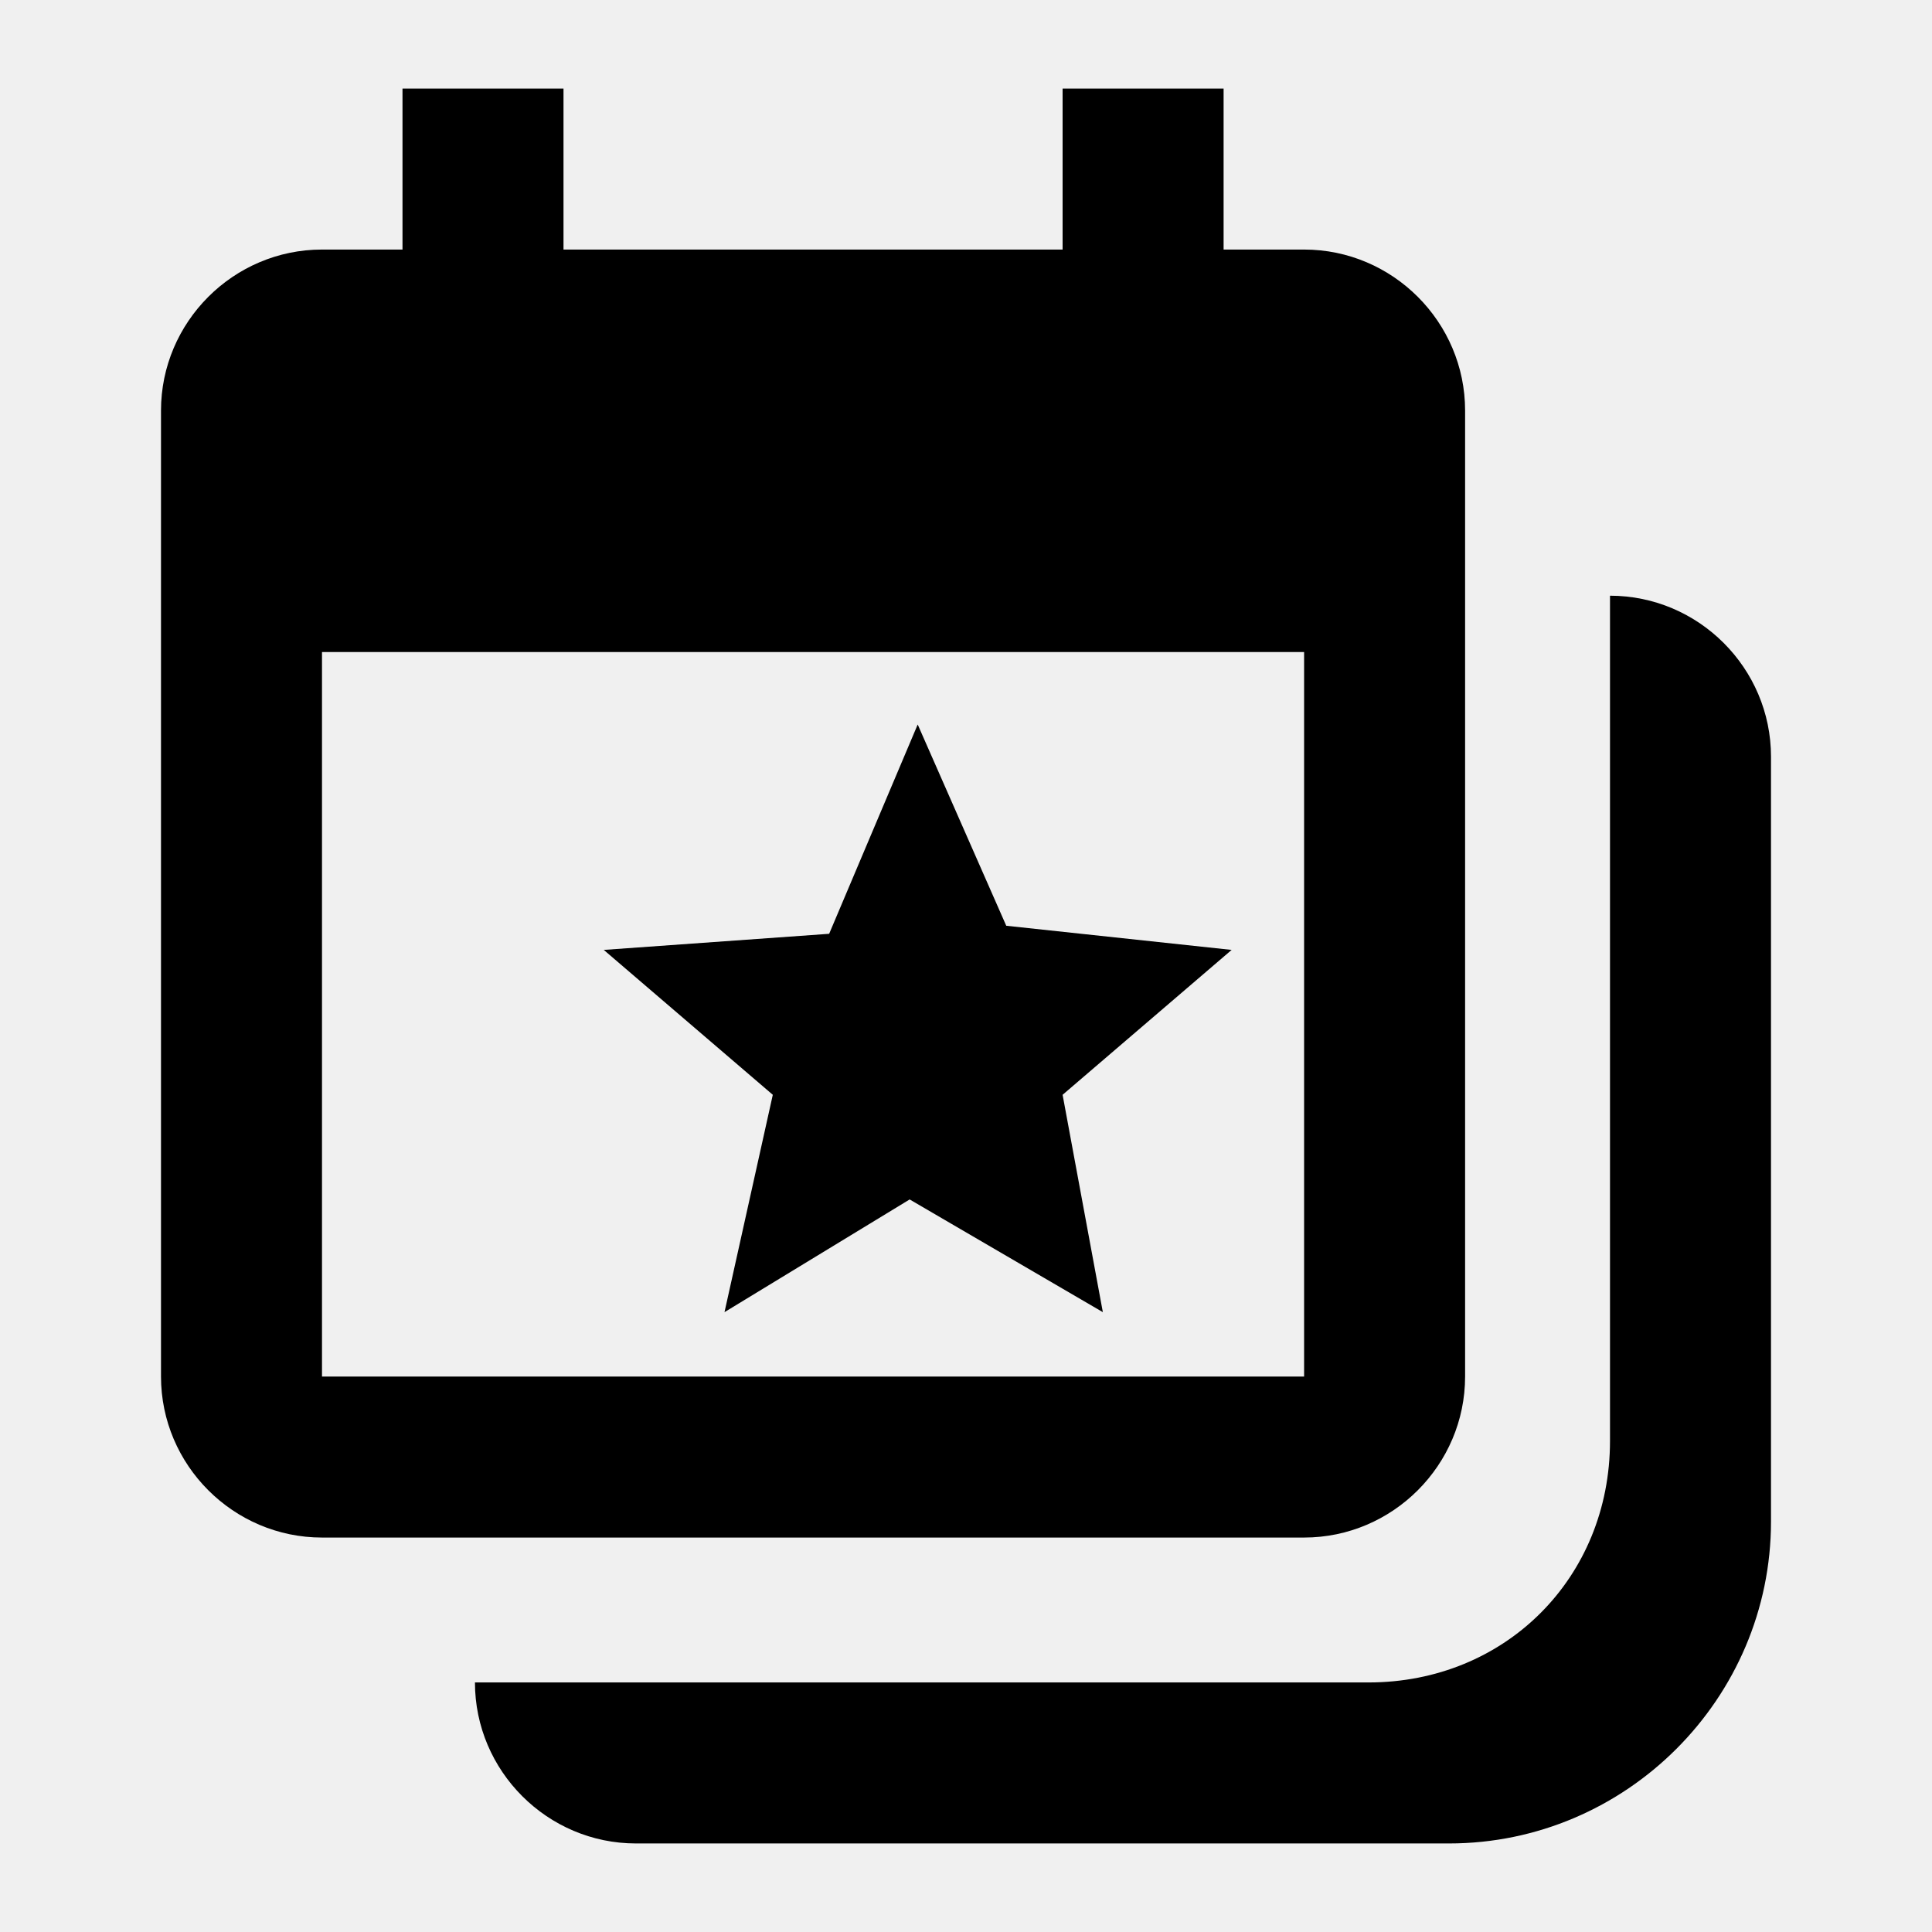
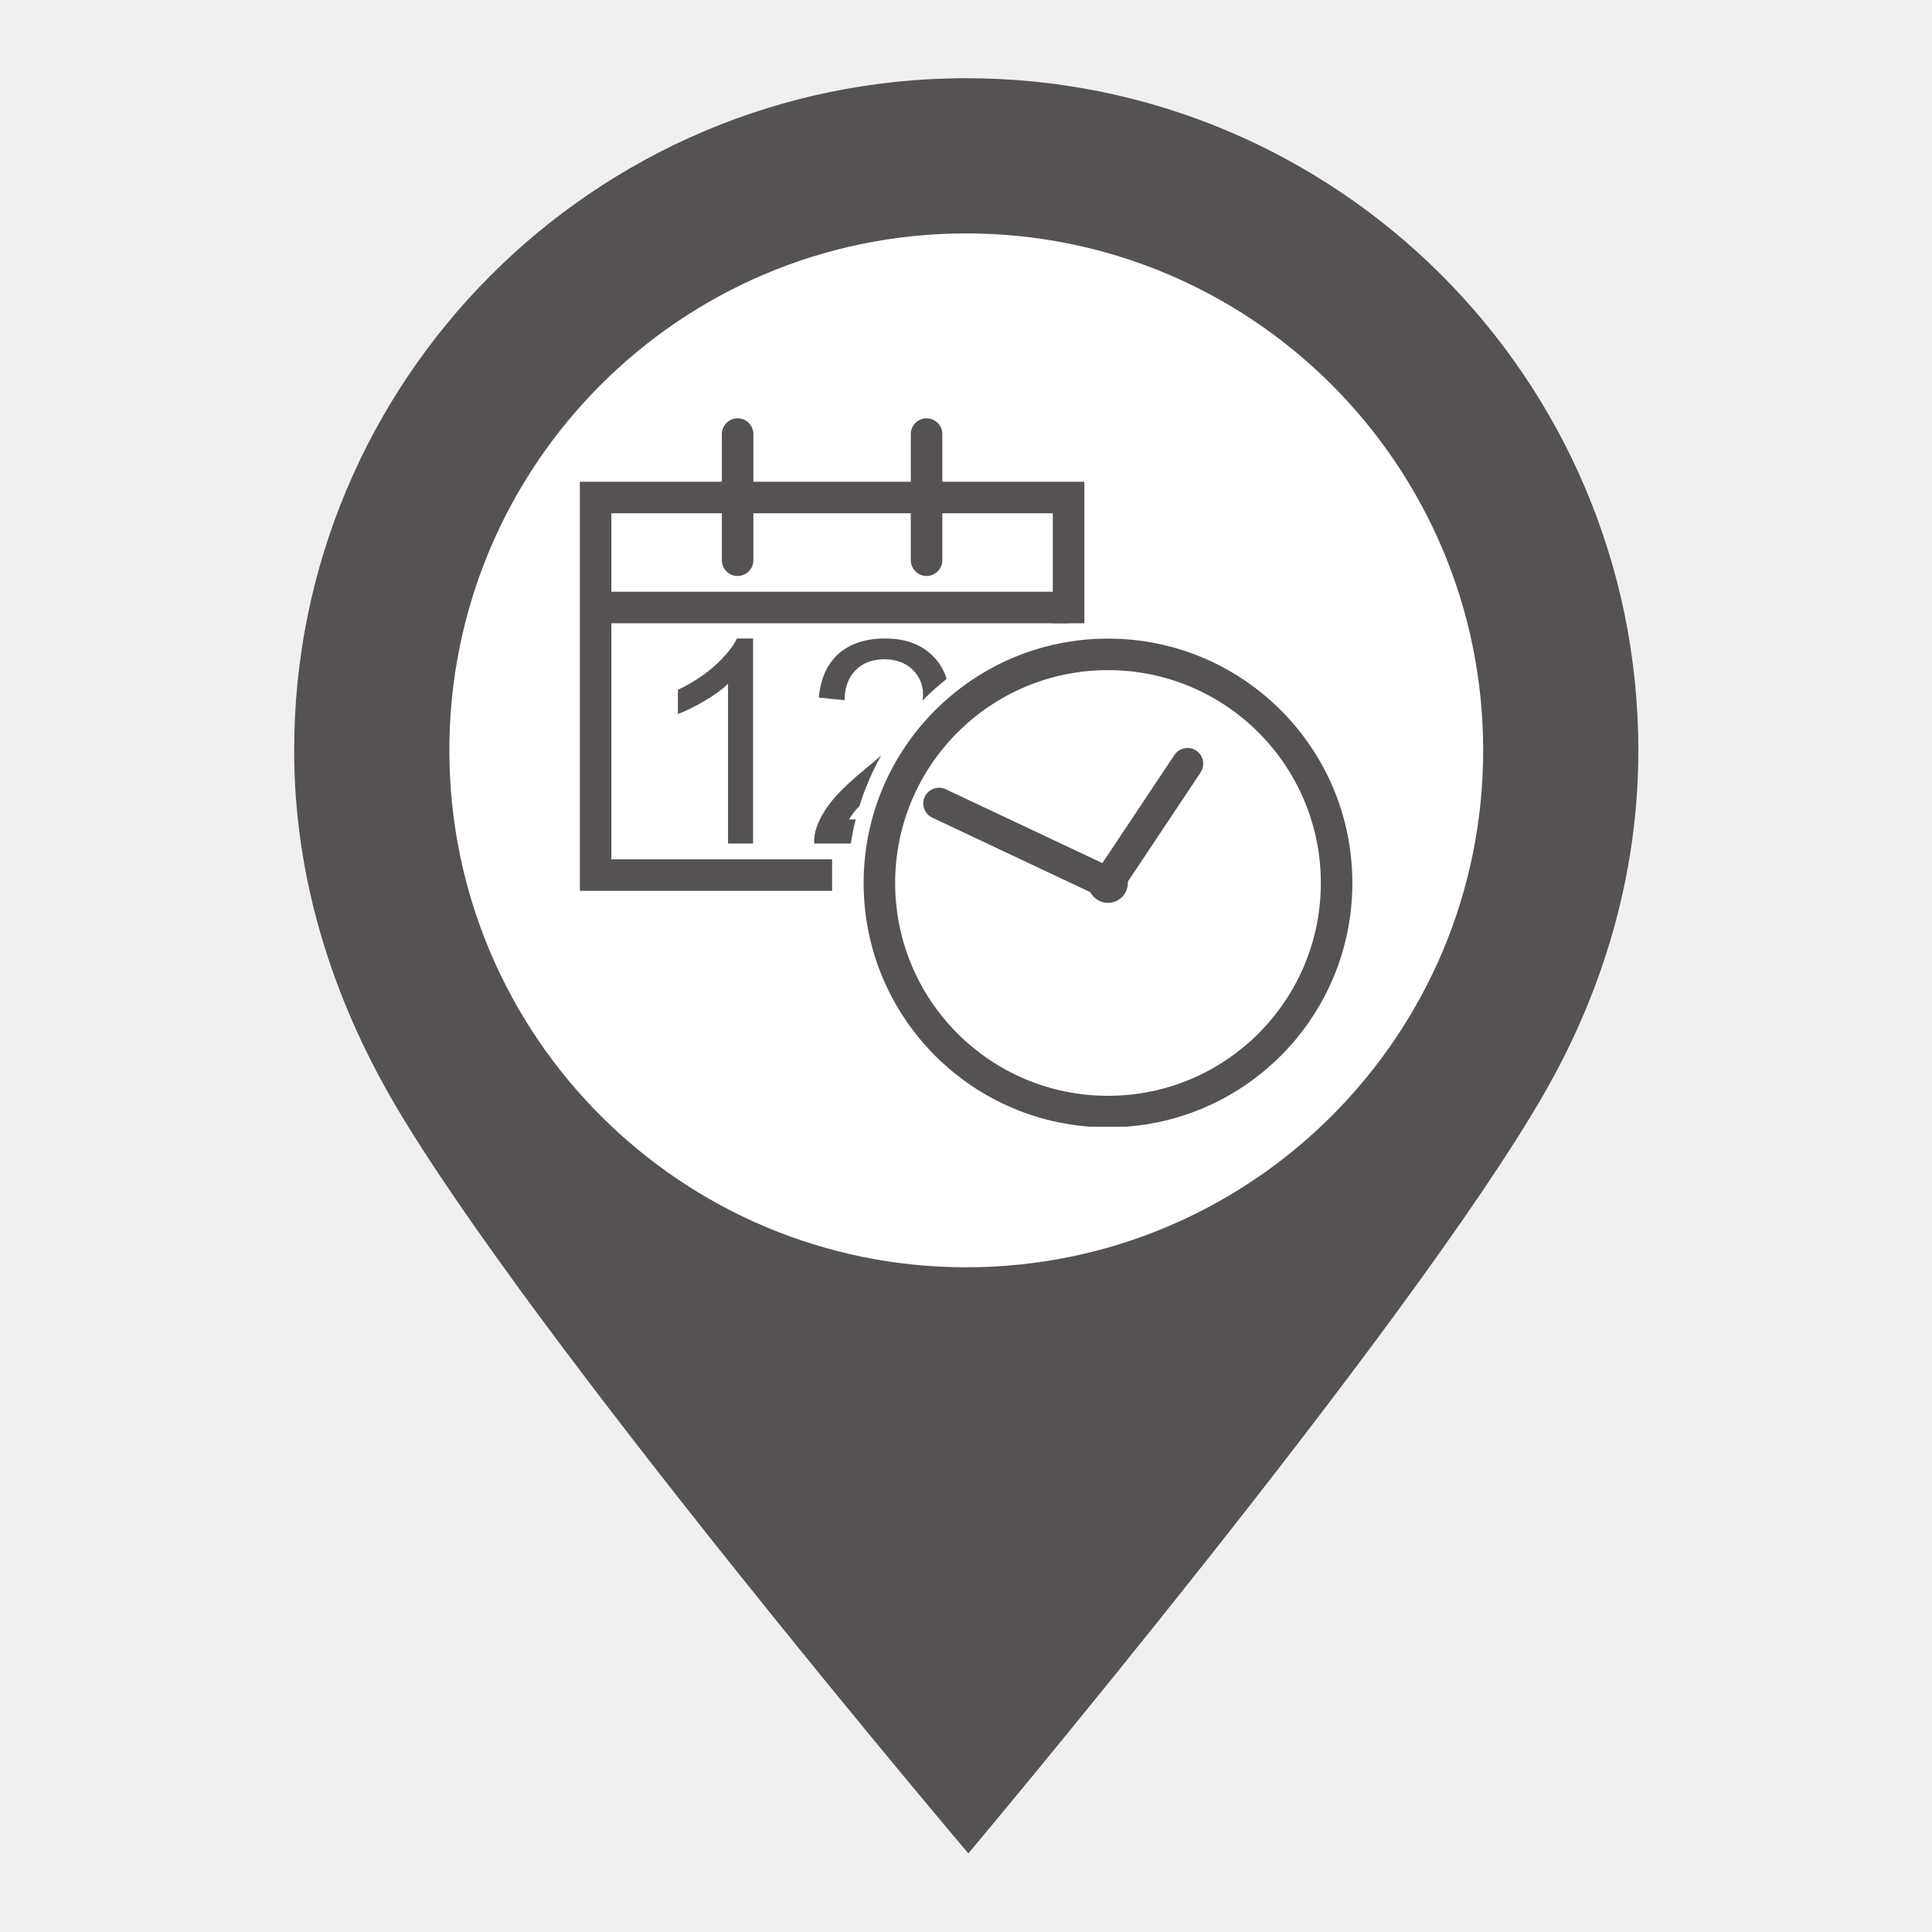
- <svg xmlns="http://www.w3.org/2000/svg" fill="#000000" version="1.1" id="Layer_1" viewBox="0 0 24 24" xml:space="preserve">
-   <style type="text/css">
- 	.st0{fill:none;}
- </style>
-   <g>
-     <path d="M20,7.4v10.5c0,1.7-1.3,3-3,3H5.9c0,1.1,0.9,2,2,2H18c2.2,0,4-1.8,4-4V9.4C22,8.3,21.1,7.4,20,7.4z" />
-     <g>
-       <path d="M5,1.1v2H4c-1.1,0-2,0.9-2,2v12c0,1.1,0.9,2,2,2h12.2c1.1,0,2-0.9,2-2v-12c0-1.1-0.9-2-2-2h-1v-2h-2v2H7v-2    C7,1.1,5,1.1,5,1.1z M4,8.1h12.2v9H4V8.1z" />
-       <path d="M13.7,16.3l-2.4-1.4L9,16.3l0.6-2.7l-2.1-1.8l2.8-0.2L11.4,9l1.1,2.5l2.8,0.3l-2.1,1.8L13.7,16.3z" />
+ <svg xmlns="http://www.w3.org/2000/svg" width="1080" zoomAndPan="magnify" viewBox="0 0 810 810" height="1080" preserveAspectRatio="xMidYMid meet" version="1.0">
+   <defs>
+     <clipPath id="cfe8d6c029">
+       <path d="M 166.113 81 L 643.887 81 L 643.887 558.773 L 166.113 558.773 Z M 166.113 81 " clip-rule="nonzero" />
+     </clipPath>
+     <clipPath id="d23db5be6f">
+       <path d="M 405 81 C 273.066 81 166.113 187.953 166.113 319.887 C 166.113 451.82 273.066 558.773 405 558.773 C 536.934 558.773 643.887 451.82 643.887 319.887 C 643.887 187.953 536.934 81 405 81 Z M 405 81 " clip-rule="nonzero" />
+     </clipPath>
+     <clipPath id="727d18a43e">
+       <path d="M 123 32.746 L 687 32.746 L 687 777.496 L 123 777.496 Z M 123 32.746 " clip-rule="nonzero" />
+     </clipPath>
+     <clipPath id="46fadf396b">
+       <path d="M 302 175.363 L 316 175.363 L 316 242 L 302 242 Z M 302 175.363 " clip-rule="nonzero" />
+     </clipPath>
+     <clipPath id="e643b3c1ae">
+       <path d="M 381 175.363 L 396 175.363 L 396 242 L 381 242 Z M 381 175.363 " clip-rule="nonzero" />
+     </clipPath>
+     <clipPath id="1b276f761e">
+       <path d="M 362 267 L 567 267 L 567 472.363 L 362 472.363 Z M 362 267 " clip-rule="nonzero" />
+     </clipPath>
+   </defs>
+   <g clip-path="url(#cfe8d6c029)">
+     <g clip-path="url(#d23db5be6f)">
+       <path fill="#ffffff" d="M 166.113 81 L 643.887 81 L 643.887 558.773 L 166.113 558.773 Z M 166.113 81 " fill-opacity="1" fill-rule="nonzero" />
    </g>
  </g>
-   <rect class="st0" width="24" height="24" />
+   <g clip-path="url(#727d18a43e)">
+     <path fill="#575252" d="M 686.883 314.051 C 686.598 158.43 560.191 32.492 404.574 32.789 C 248.957 33.094 123.047 159.492 123.324 315.109 C 123.434 369.082 139.75 418.82 165.086 462.25 C 222.328 560.348 405.984 777.043 405.984 777.043 C 405.984 777.043 591.348 556.438 647.773 457.82 C 672.066 415.324 687 366.531 686.883 314.051 Z M 404.691 97.863 C 524.406 97.633 621.594 194.488 621.828 314.176 C 622.051 433.852 525.223 531.078 405.5 531.32 C 285.84 531.52 188.633 434.68 188.398 314.992 C 188.164 195.305 284.996 98.078 404.691 97.863 Z M 404.691 97.863 " fill-opacity="1" fill-rule="nonzero" />
+   </g>
+   <path fill="#575252" d="M 348.859 373.484 L 243.105 373.484 L 243.105 201.98 L 454.617 201.98 L 454.617 261.312 L 441.398 261.312 L 441.398 215.199 L 256.324 215.199 L 256.324 360.266 L 348.859 360.266 L 348.859 373.484 " fill-opacity="1" fill-rule="nonzero" />
+   <path fill="#575252" d="M 249.711 248.094 L 448.008 248.094 L 448.008 261.312 L 249.711 261.312 L 249.711 248.094 " fill-opacity="1" fill-rule="nonzero" />
+   <g clip-path="url(#46fadf396b)">
+     <path fill="#575252" d="M 302.637 181.992 C 302.637 178.344 305.594 175.383 309.246 175.383 C 312.898 175.383 315.855 178.344 315.855 181.992 L 315.855 234.875 C 315.855 238.523 312.898 241.484 309.246 241.484 C 305.594 241.484 302.637 238.523 302.637 234.875 L 302.637 181.992 " fill-opacity="1" fill-rule="nonzero" />
+   </g>
+   <g clip-path="url(#e643b3c1ae)">
+     <path fill="#575252" d="M 381.859 181.992 C 381.859 178.344 384.824 175.383 388.469 175.383 C 392.121 175.383 395.078 178.344 395.078 181.992 L 395.078 234.875 C 395.078 238.523 392.121 241.484 388.469 241.484 C 384.824 241.484 381.859 238.523 381.859 234.875 L 381.859 181.992 " fill-opacity="1" fill-rule="nonzero" />
+   </g>
+   <g clip-path="url(#1b276f761e)">
+     <path fill="#575252" d="M 464.531 267.742 C 492.82 267.742 518.434 279.211 536.977 297.75 C 555.516 316.289 566.984 341.902 566.984 370.195 C 566.984 398.484 555.516 424.102 536.977 442.641 C 518.434 461.18 492.82 472.648 464.531 472.648 C 436.238 472.648 410.629 461.18 392.086 442.641 C 373.547 424.102 362.078 398.484 362.078 370.195 C 362.078 341.902 373.547 316.289 392.086 297.75 C 410.629 279.211 436.238 267.742 464.531 267.742 Z M 527.625 307.098 C 511.48 290.949 489.172 280.961 464.531 280.961 C 439.891 280.961 417.582 290.949 401.434 307.098 C 385.285 323.246 375.297 345.551 375.297 370.195 C 375.297 394.836 385.285 417.148 401.434 433.293 C 417.582 449.441 439.891 459.426 464.531 459.426 C 489.172 459.426 511.48 449.441 527.625 433.293 C 543.777 417.148 553.762 394.836 553.762 370.195 C 553.762 345.551 543.777 323.246 527.625 307.098 " fill-opacity="1" fill-rule="nonzero" />
+   </g>
+   <path fill="#575252" d="M 464.531 361.859 C 469.133 361.859 472.863 365.594 472.863 370.195 C 472.863 374.797 469.133 378.527 464.531 378.527 C 459.93 378.527 456.195 374.797 456.195 370.195 C 456.195 365.594 459.93 361.859 464.531 361.859 " fill-opacity="1" fill-rule="evenodd" />
+   <path fill="#575252" d="M 492.367 316.547 C 494.379 313.512 498.469 312.68 501.508 314.688 C 504.543 316.699 505.379 320.793 503.367 323.832 L 472.352 370.371 C 470.34 373.41 466.25 374.242 463.211 372.23 C 460.172 370.223 459.34 366.129 461.352 363.09 L 492.367 316.547 " fill-opacity="1" fill-rule="nonzero" />
+   <path fill="#575252" d="M 390.879 342.82 C 387.582 341.27 386.172 337.34 387.727 334.043 C 389.281 330.75 393.211 329.34 396.504 330.895 L 463.555 362.5 C 466.848 364.051 468.258 367.984 466.703 371.277 C 465.148 374.57 461.219 375.98 457.926 374.426 L 390.879 342.82 " fill-opacity="1" fill-rule="nonzero" />
+   <path fill="#575252" d="M 386.777 293.719 C 386.918 292.879 386.988 292.051 386.988 291.234 C 386.988 287.066 385.492 283.559 382.523 280.688 C 379.535 277.84 375.648 276.402 370.863 276.402 C 365.801 276.402 361.758 277.918 358.723 280.965 C 355.676 284 354.141 288.203 354.102 293.562 L 343.301 292.469 C 344.035 284.395 346.824 278.258 351.648 274.031 C 356.473 269.809 362.969 267.691 371.102 267.691 C 379.312 267.691 385.812 269.984 390.594 274.531 C 393.676 277.461 395.77 280.832 396.867 284.652 C 393.578 287.262 390.418 290.07 387.41 293.074 C 387.199 293.289 386.988 293.504 386.777 293.719 " fill-opacity="1" fill-rule="nonzero" />
+   <path fill="#575252" d="M 356.719 353.656 L 341.324 353.656 C 341.246 351.125 341.645 348.695 342.539 346.363 C 343.977 342.496 346.289 338.707 349.457 334.961 C 352.645 331.234 357.23 326.91 363.207 322.008 C 365.465 320.156 367.543 318.402 369.445 316.738 C 365.668 323.449 362.617 330.539 360.34 337.891 C 358.555 339.758 357.086 341.645 355.914 343.551 L 358.754 343.551 C 357.918 346.875 357.242 350.25 356.719 353.656 " fill-opacity="1" fill-rule="nonzero" />
+   <path fill="#575252" d="M 315.73 353.656 L 305.23 353.656 L 305.23 286.688 C 302.699 289.098 299.391 291.512 295.285 293.922 C 291.16 296.332 287.473 298.148 284.203 299.344 L 284.203 289.199 C 290.078 286.43 295.223 283.082 299.629 279.152 C 304.016 275.207 307.141 271.402 308.977 267.691 L 315.73 267.691 L 315.73 353.656 " fill-opacity="1" fill-rule="nonzero" />
</svg>
